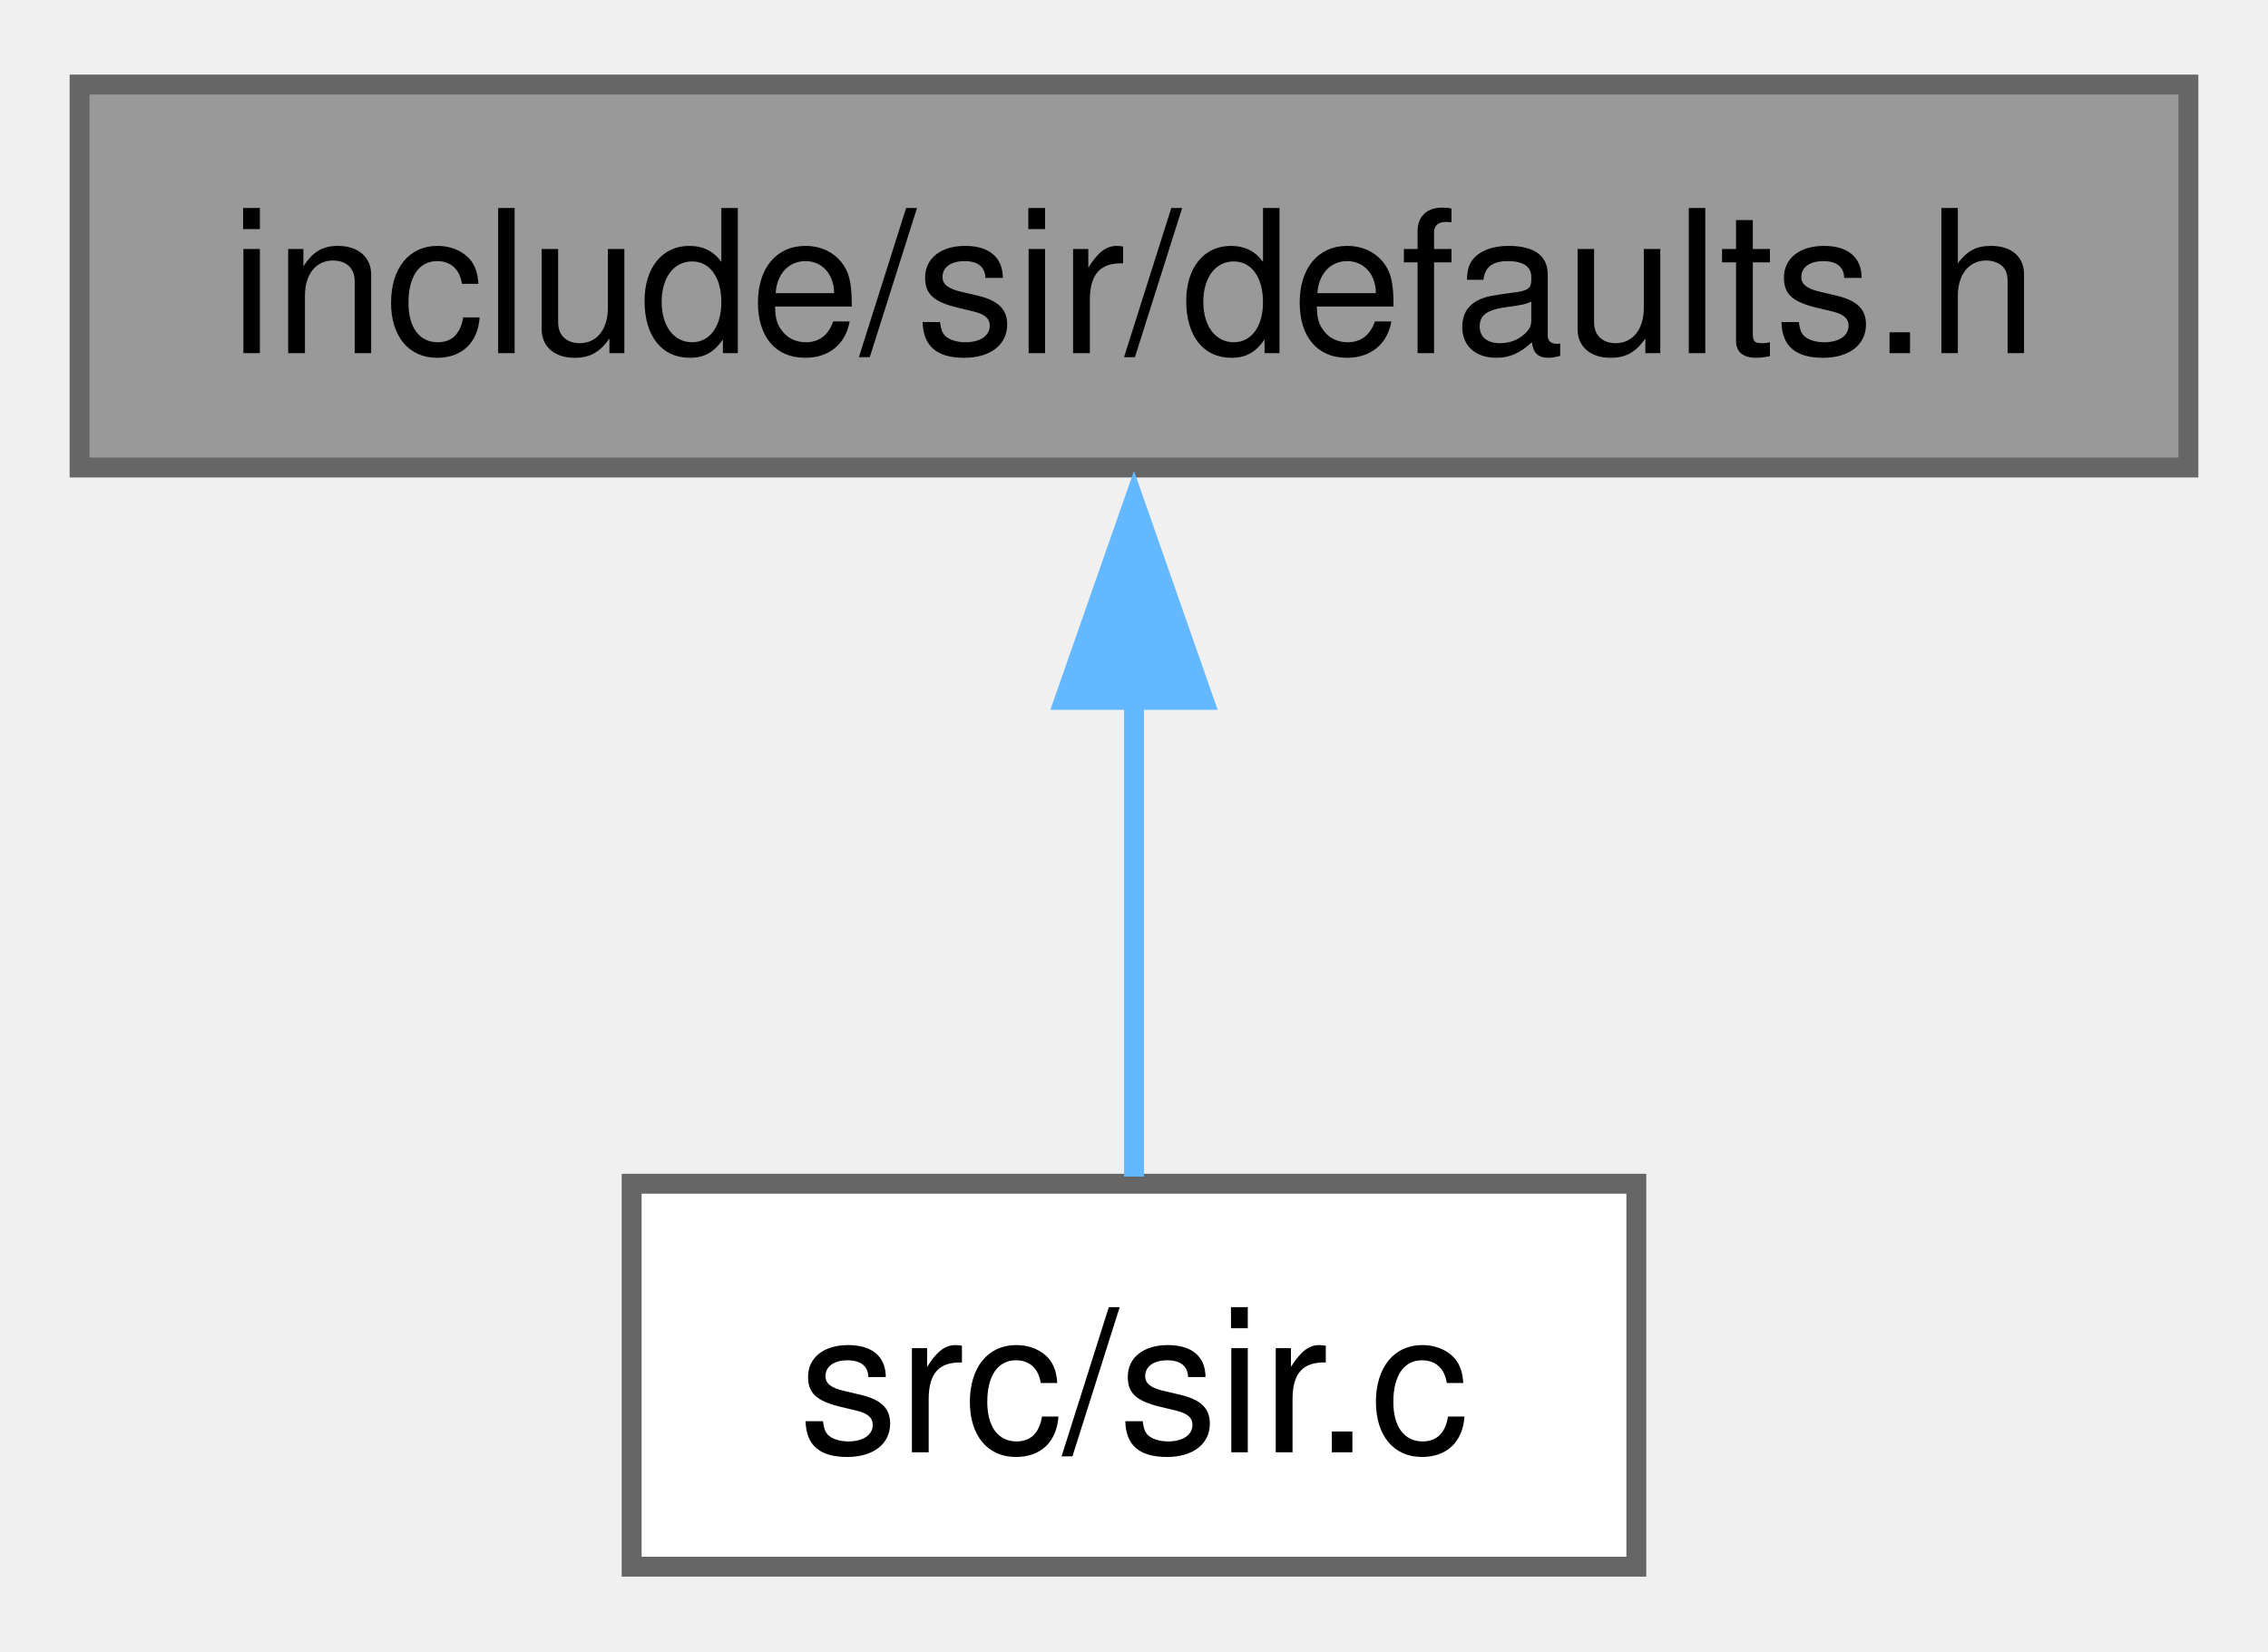
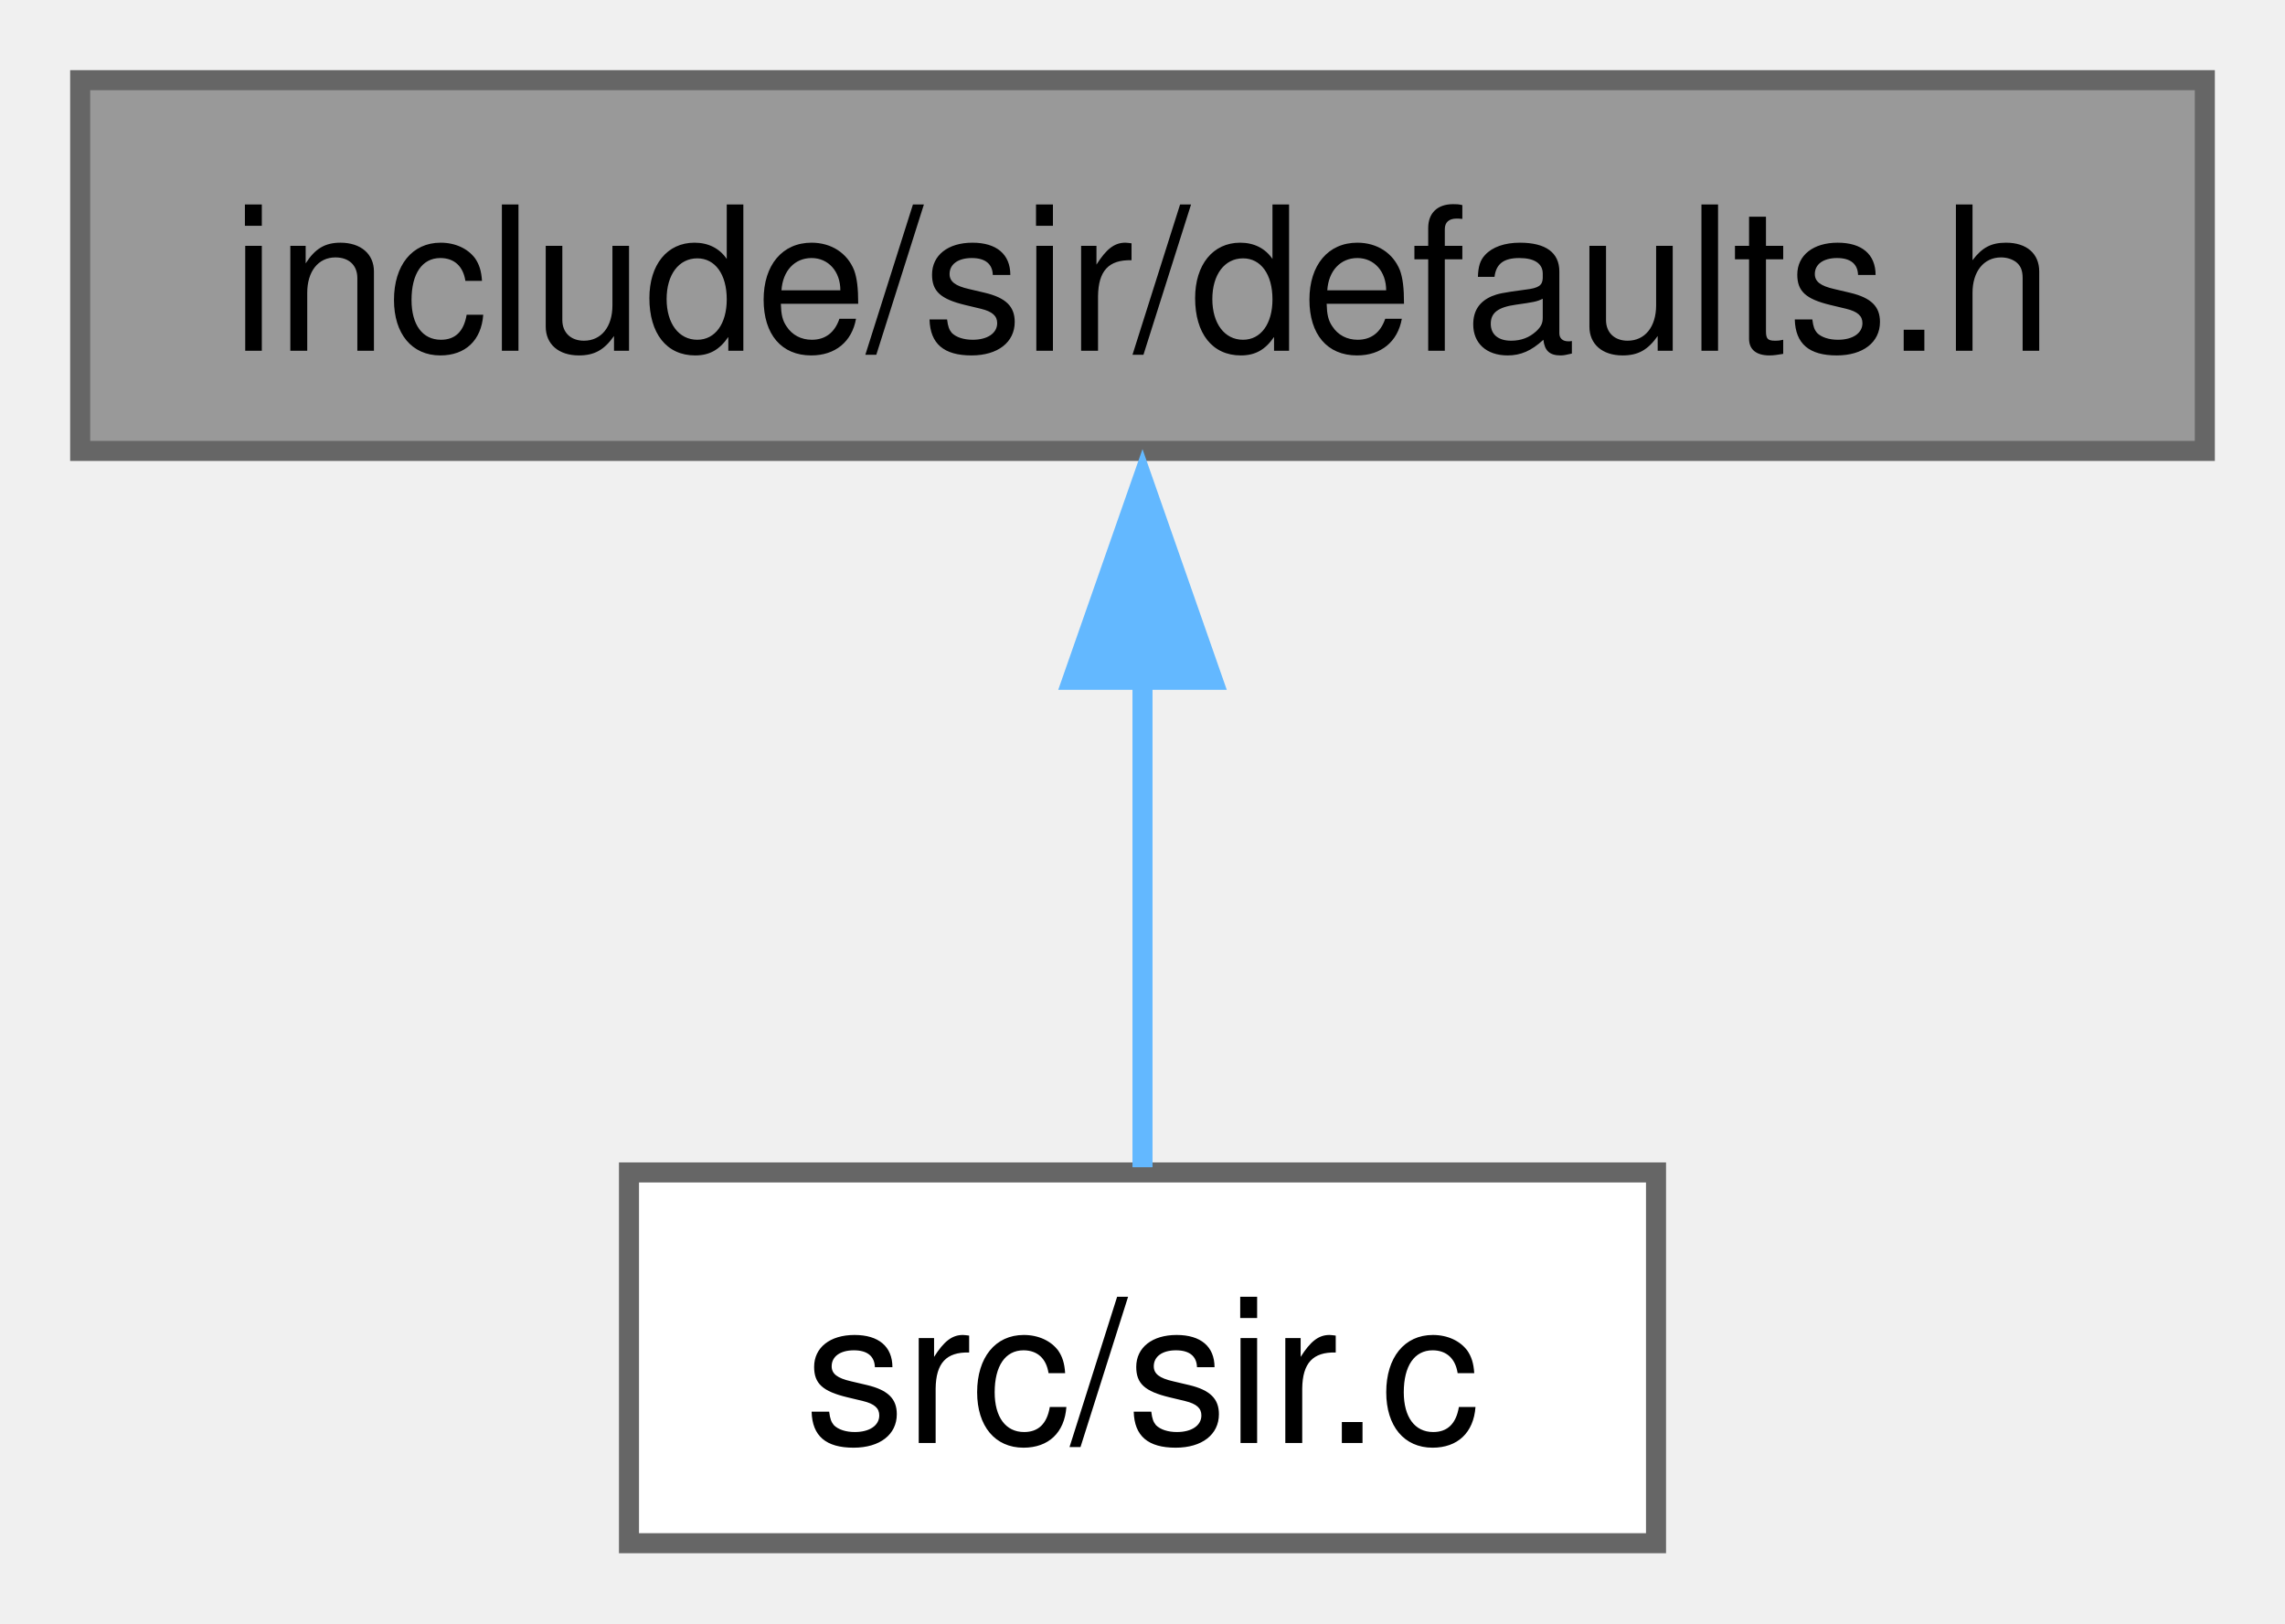
- <svg xmlns="http://www.w3.org/2000/svg" xmlns:xlink="http://www.w3.org/1999/xlink" width="114pt" height="83pt" viewBox="0.00 0.00 114.00 82.50">
-   <g id="graph0" class="graph" transform="scale(1 1) rotate(0) translate(4 78.5)">
+ <svg xmlns="http://www.w3.org/2000/svg" xmlns:xlink="http://www.w3.org/1999/xlink" width="114pt" height="81pt" viewBox="0.00 0.00 114.00 81.00">
+   <g id="graph0" class="graph" transform="scale(1 1) rotate(0) translate(4 77)">
    <g id="Node000001" class="node">
      <g id="a_Node000001">
        <a xlink:title="Default levels, options, and text styling.">
-           <polygon fill="#999999" stroke="#666666" points="106,-74.5 0,-74.5 0,-55.25 106,-55.25 106,-74.5" />
-           <text text-anchor="middle" x="53" y="-61" font-family="Helvetica,sans-Serif" font-size="10.00">include/sir/defaults.h</text>
+           <polygon fill="#999999" stroke="#666666" points="106,-73 0,-73 0,-54.5 106,-54.5 106,-73" />
+           <text text-anchor="middle" x="53" y="-59.5" font-family="Helvetica,sans-Serif" font-size="10.00">include/sir/defaults.h</text>
        </a>
      </g>
    </g>
    <g id="Node000002" class="node">
      <g id="a_Node000002">
        <a xlink:href="sir_8c.html" target="_top" xlink:title="Public interface to libsir.">
-           <polygon fill="white" stroke="#666666" points="78.25,-19.25 27.75,-19.25 27.75,0 78.25,0 78.25,-19.25" />
-           <text text-anchor="middle" x="53" y="-5.75" font-family="Helvetica,sans-Serif" font-size="10.00">src/sir.c</text>
+           <polygon fill="white" stroke="#666666" points="78.62,-18.5 27.38,-18.5 27.38,0 78.62,0 78.62,-18.5" />
+           <text text-anchor="middle" x="53" y="-5" font-family="Helvetica,sans-Serif" font-size="10.00">src/sir.c</text>
        </a>
      </g>
    </g>
    <g id="edge1_Node000001_Node000002" class="edge">
      <g id="a_edge1_Node000001_Node000002">
        <a xlink:title=" ">
-           <path fill="none" stroke="#63b8ff" d="M53,-43.63C53,-35.34 53,-26.17 53,-19.61" />
-           <polygon fill="#63b8ff" stroke="#63b8ff" points="49.5,-43.57 53,-53.57 56.5,-43.57 49.5,-43.57" />
+           <path fill="none" stroke="#63b8ff" d="M53,-43.22C53,-34.79 53,-25.36 53,-18.76" />
+           <polygon fill="#63b8ff" stroke="#63b8ff" points="49.5,-43.08 53,-53.08 56.5,-43.08 49.5,-43.08" />
        </a>
      </g>
    </g>
  </g>
</svg>
